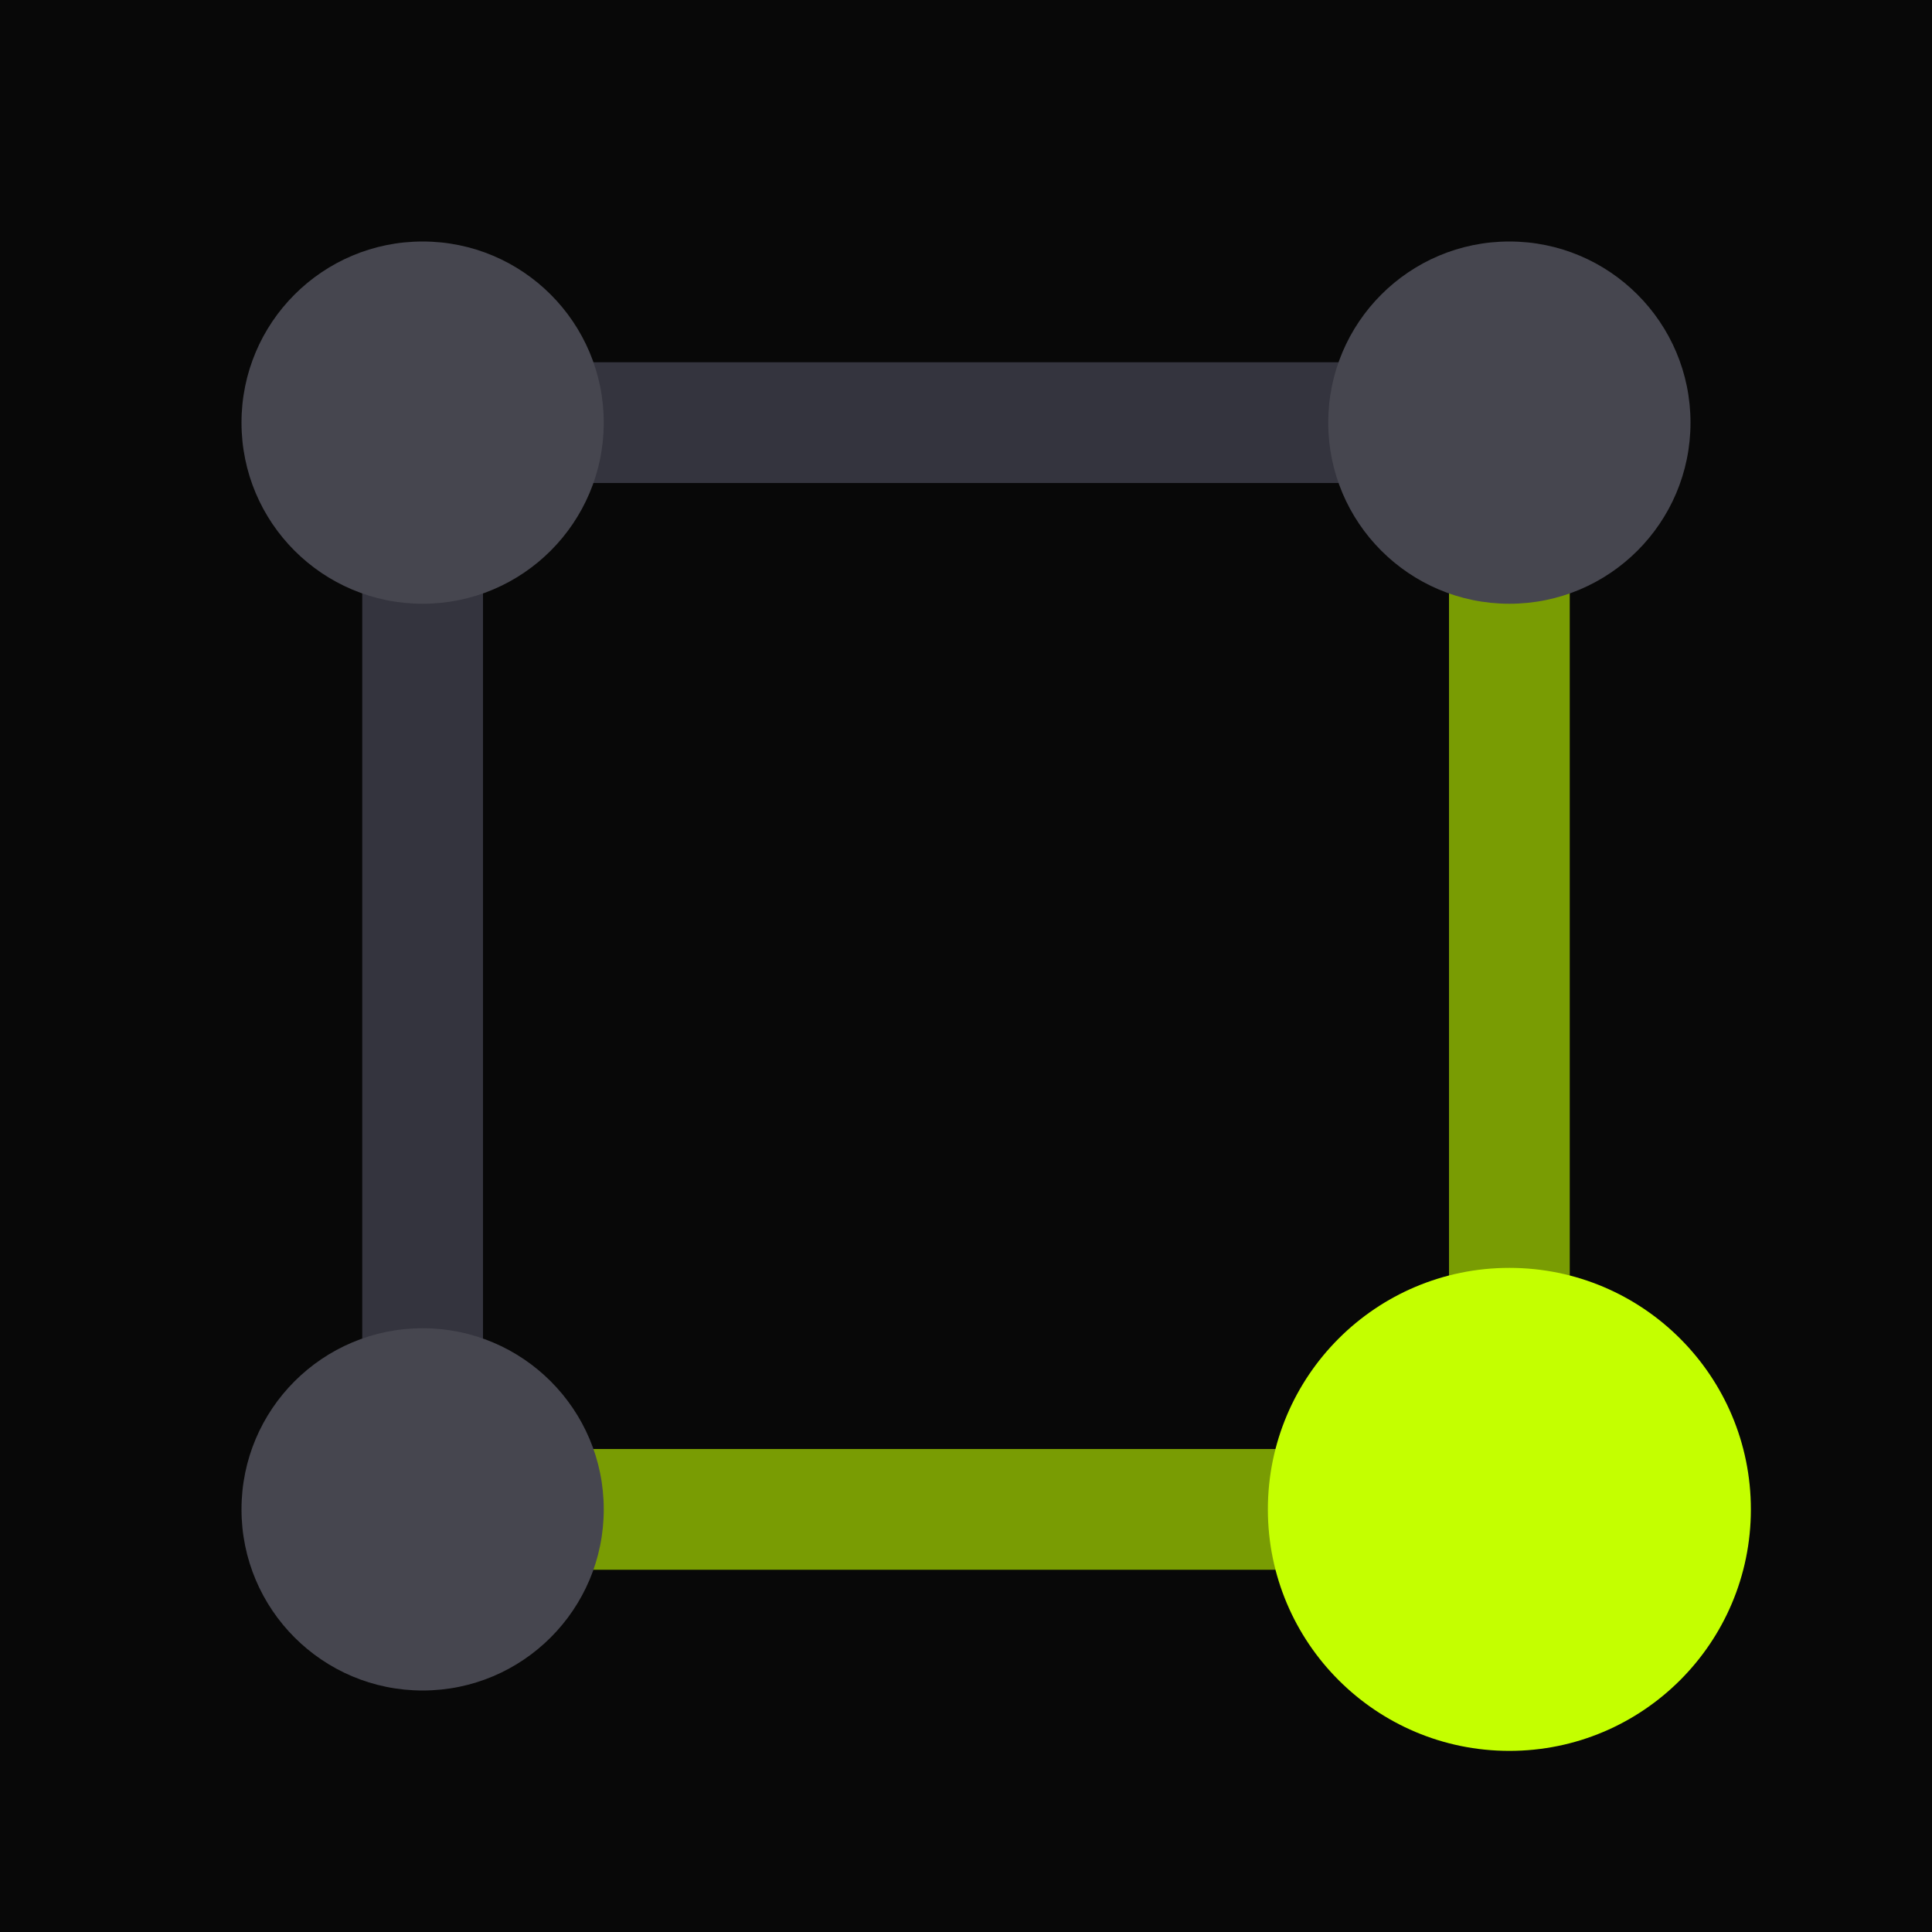
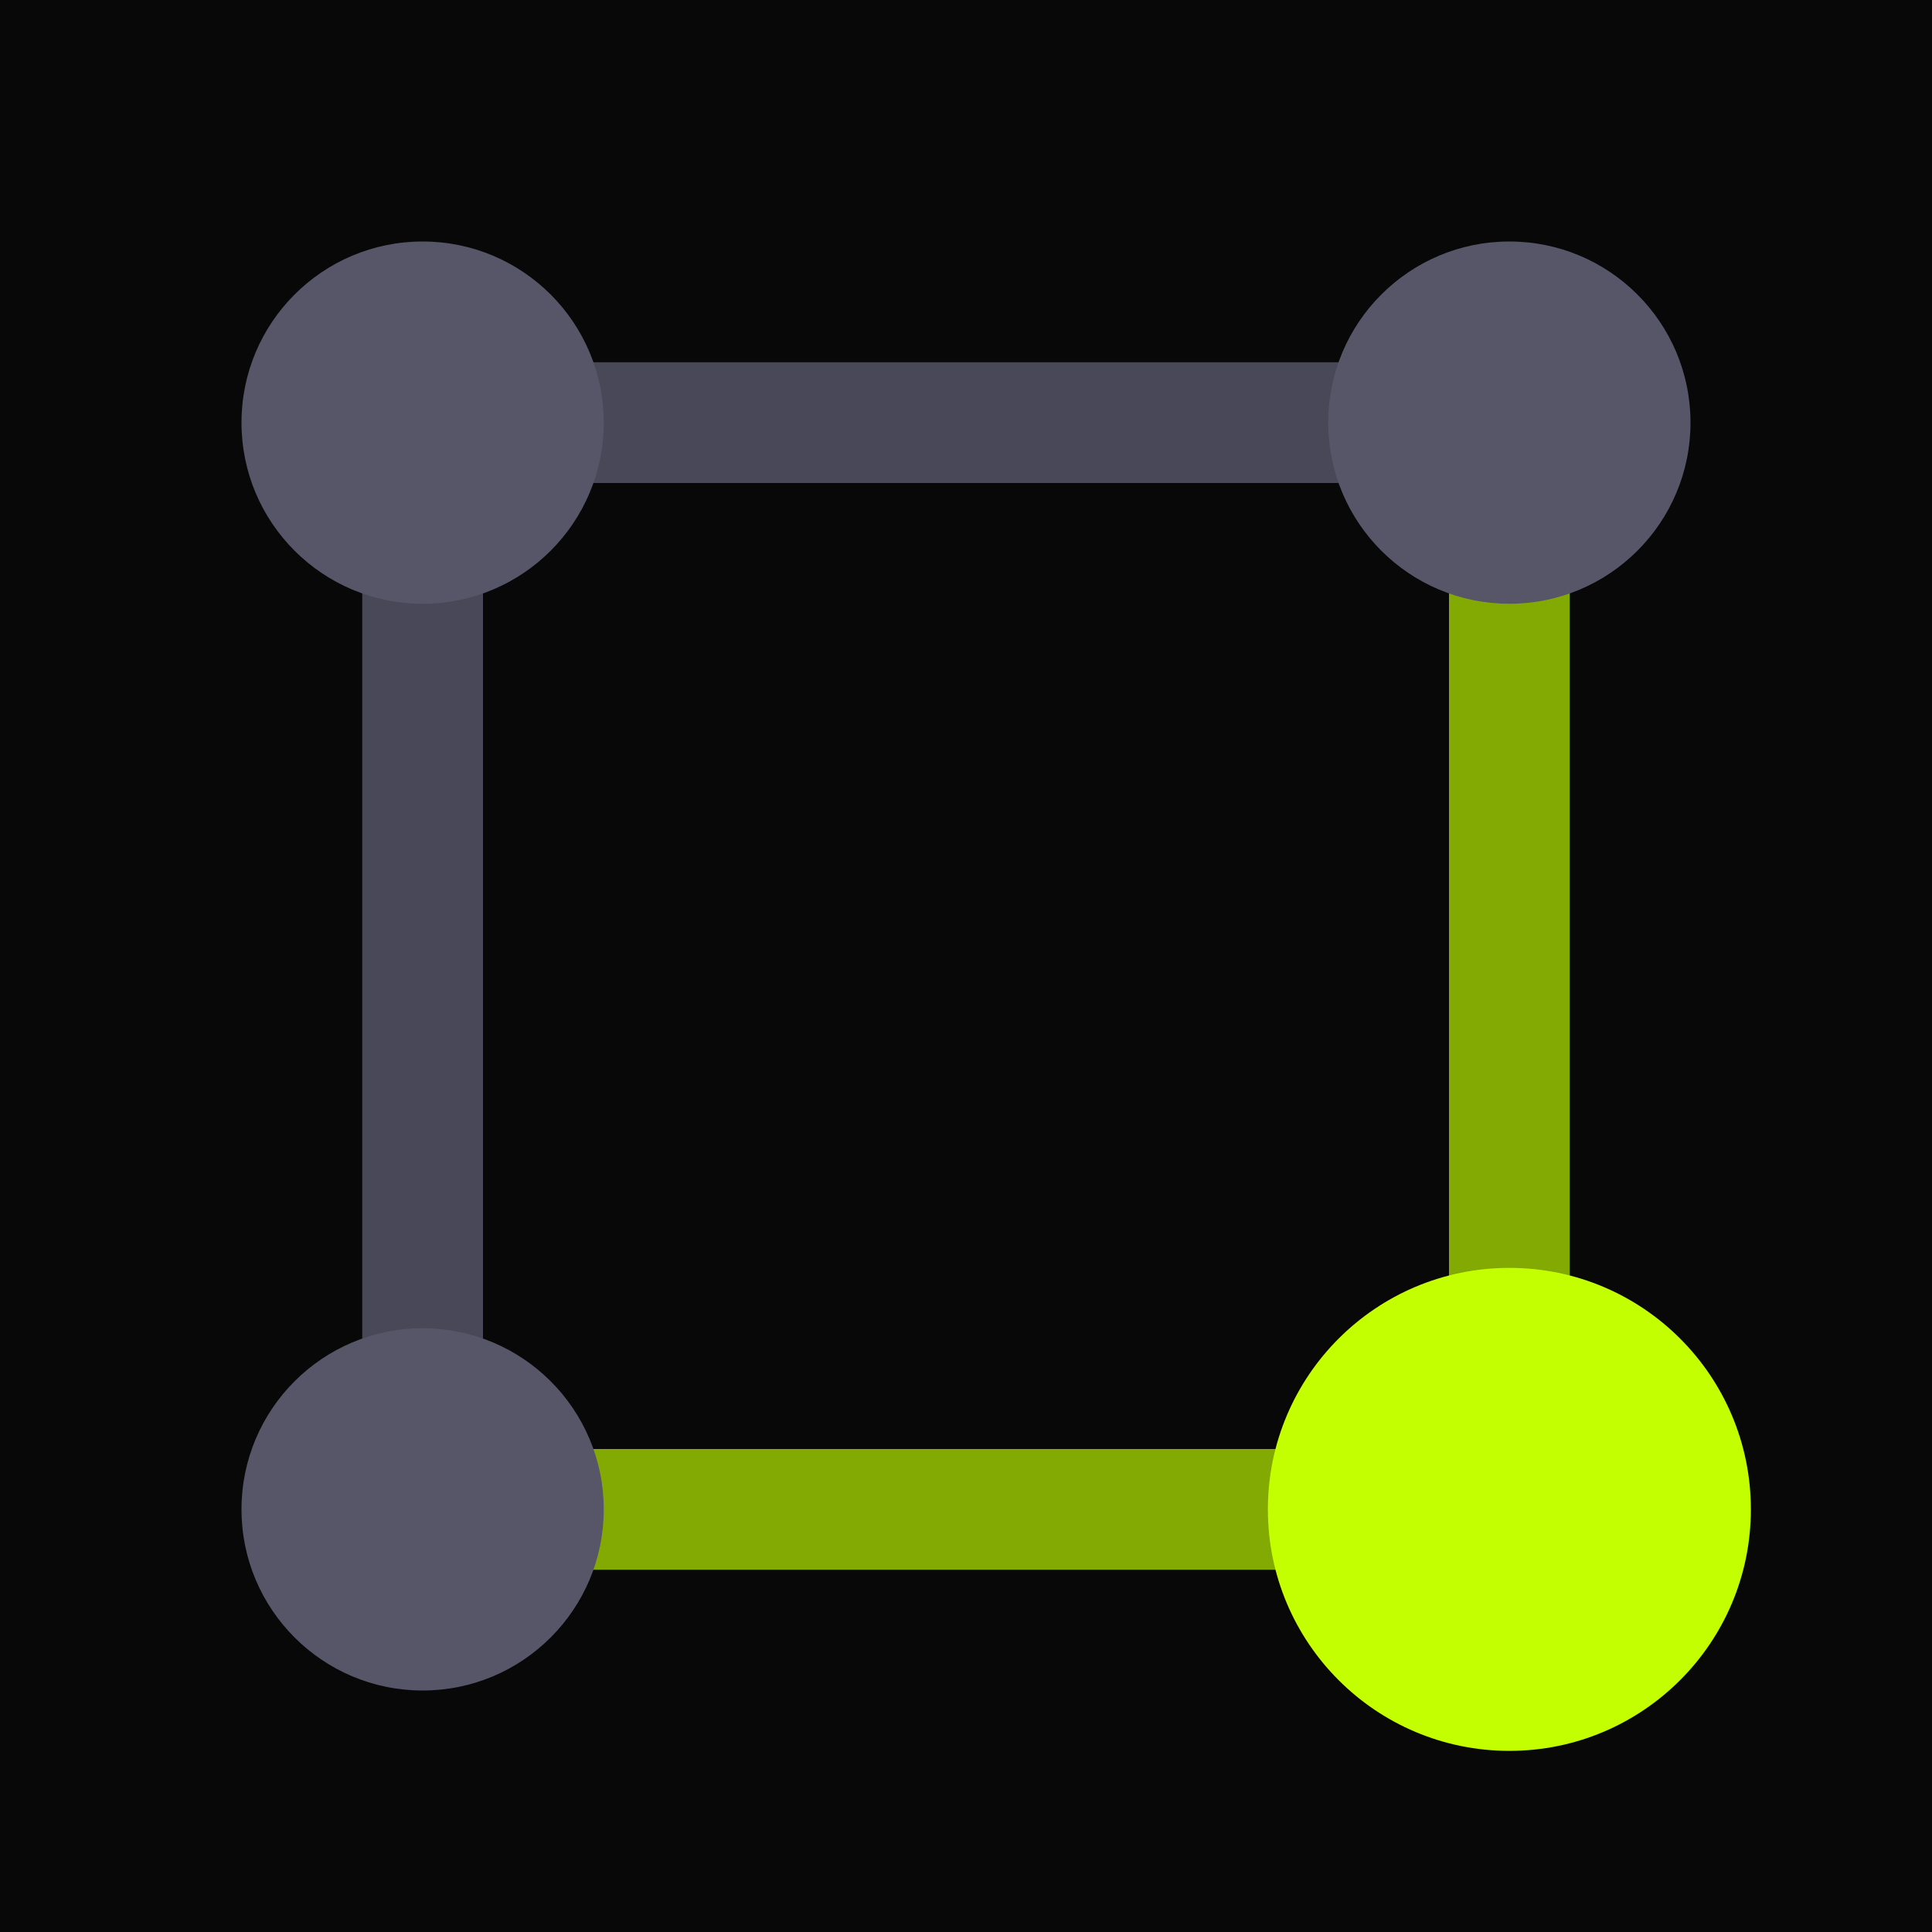
<svg xmlns="http://www.w3.org/2000/svg" viewBox="0 0 32 32">
  <rect width="32" height="32" fill="#080808" />
-   <line x1="7" y1="7" x2="25" y2="7" stroke="#34343e" stroke-width="2" stroke-linecap="round" />
-   <line x1="7" y1="7" x2="7" y2="25" stroke="#34343e" stroke-width="2" stroke-linecap="round" />
-   <line x1="25" y1="7" x2="25" y2="25" stroke="#c4ff00" stroke-width="2" stroke-linecap="round" opacity="0.6" />
-   <line x1="7" y1="25" x2="25" y2="25" stroke="#c4ff00" stroke-width="2" stroke-linecap="round" opacity="0.6" />
-   <circle cx="7" cy="7" r="3" fill="#46464f" />
-   <circle cx="25" cy="7" r="3" fill="#46464f" />
-   <circle cx="7" cy="25" r="3" fill="#46464f" />
+   <line x1="7" y1="7" x2="25" y2="7" stroke="#484858" stroke-width="2" stroke-linecap="round" />
+   <line x1="7" y1="7" x2="7" y2="25" stroke="#484858" stroke-width="2" stroke-linecap="round" />
+   <line x1="25" y1="7" x2="25" y2="25" stroke="#c4ff00" stroke-width="2" stroke-linecap="round" opacity="0.65" />
+   <line x1="7" y1="25" x2="25" y2="25" stroke="#c4ff00" stroke-width="2" stroke-linecap="round" opacity="0.65" />
+   <circle cx="7" cy="7" r="3" fill="#565668" />
+   <circle cx="25" cy="7" r="3" fill="#565668" />
+   <circle cx="7" cy="25" r="3" fill="#565668" />
  <circle cx="25" cy="25" r="4" fill="#c4ff00" />
</svg>
